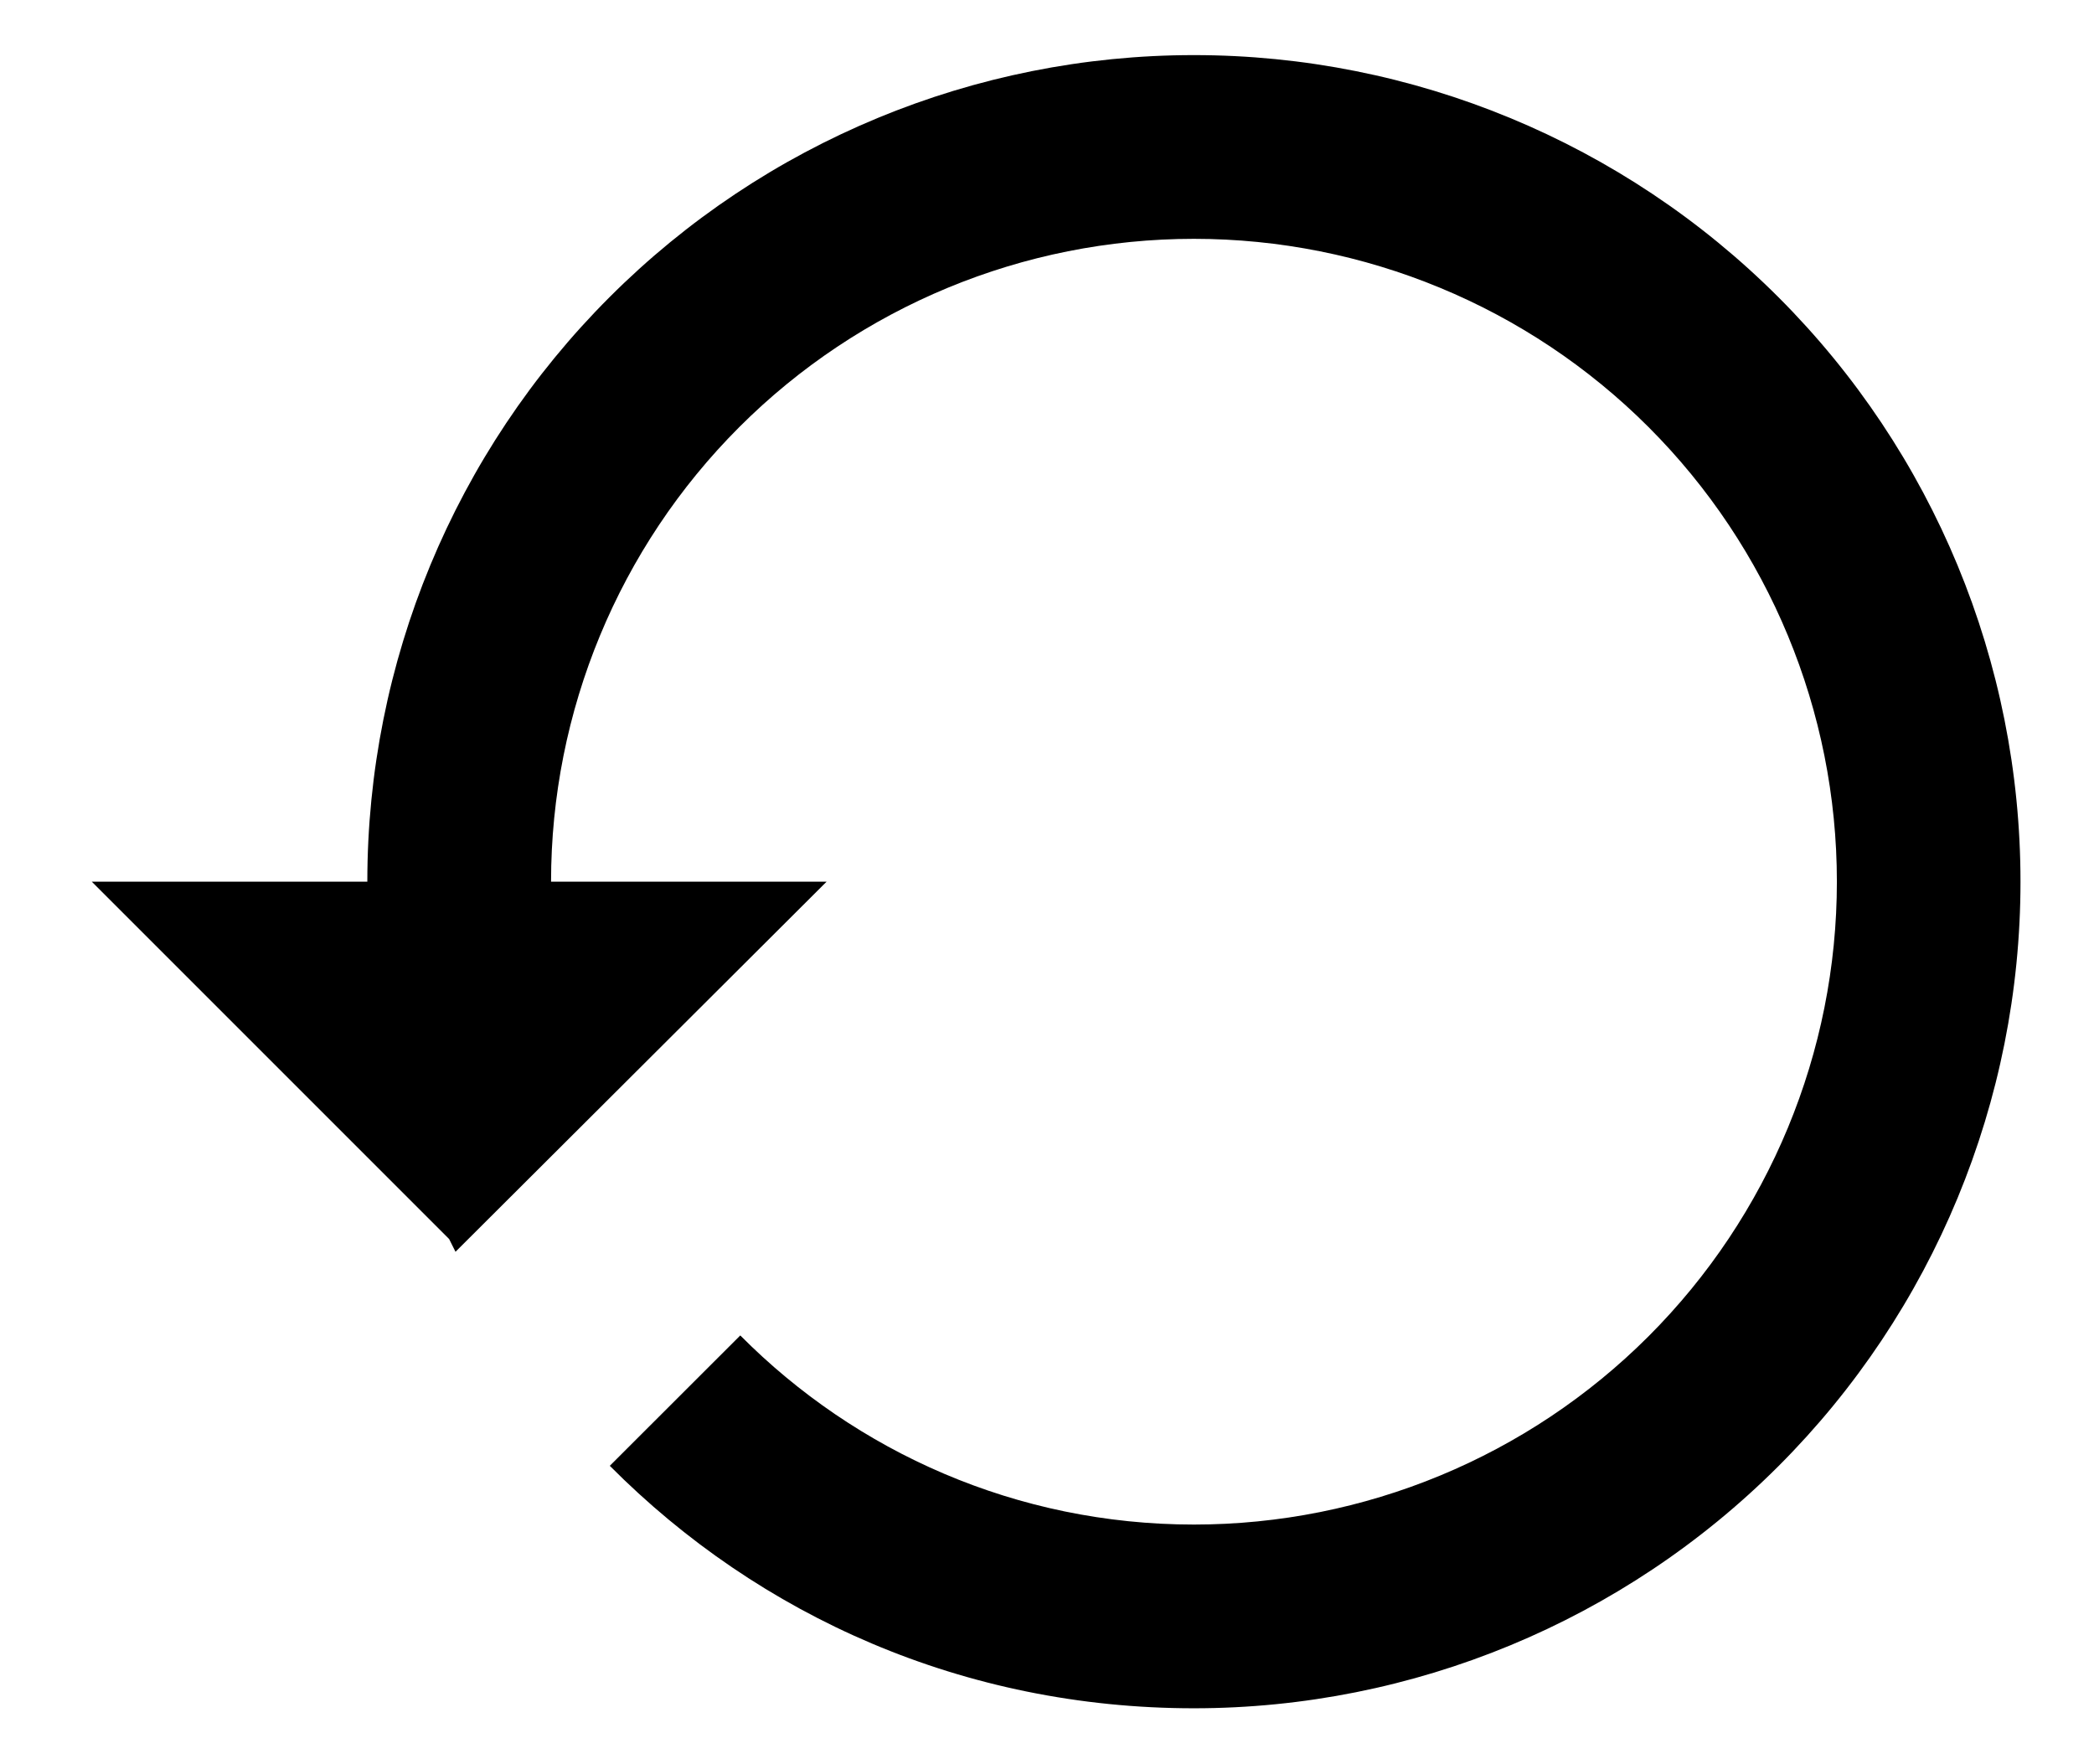
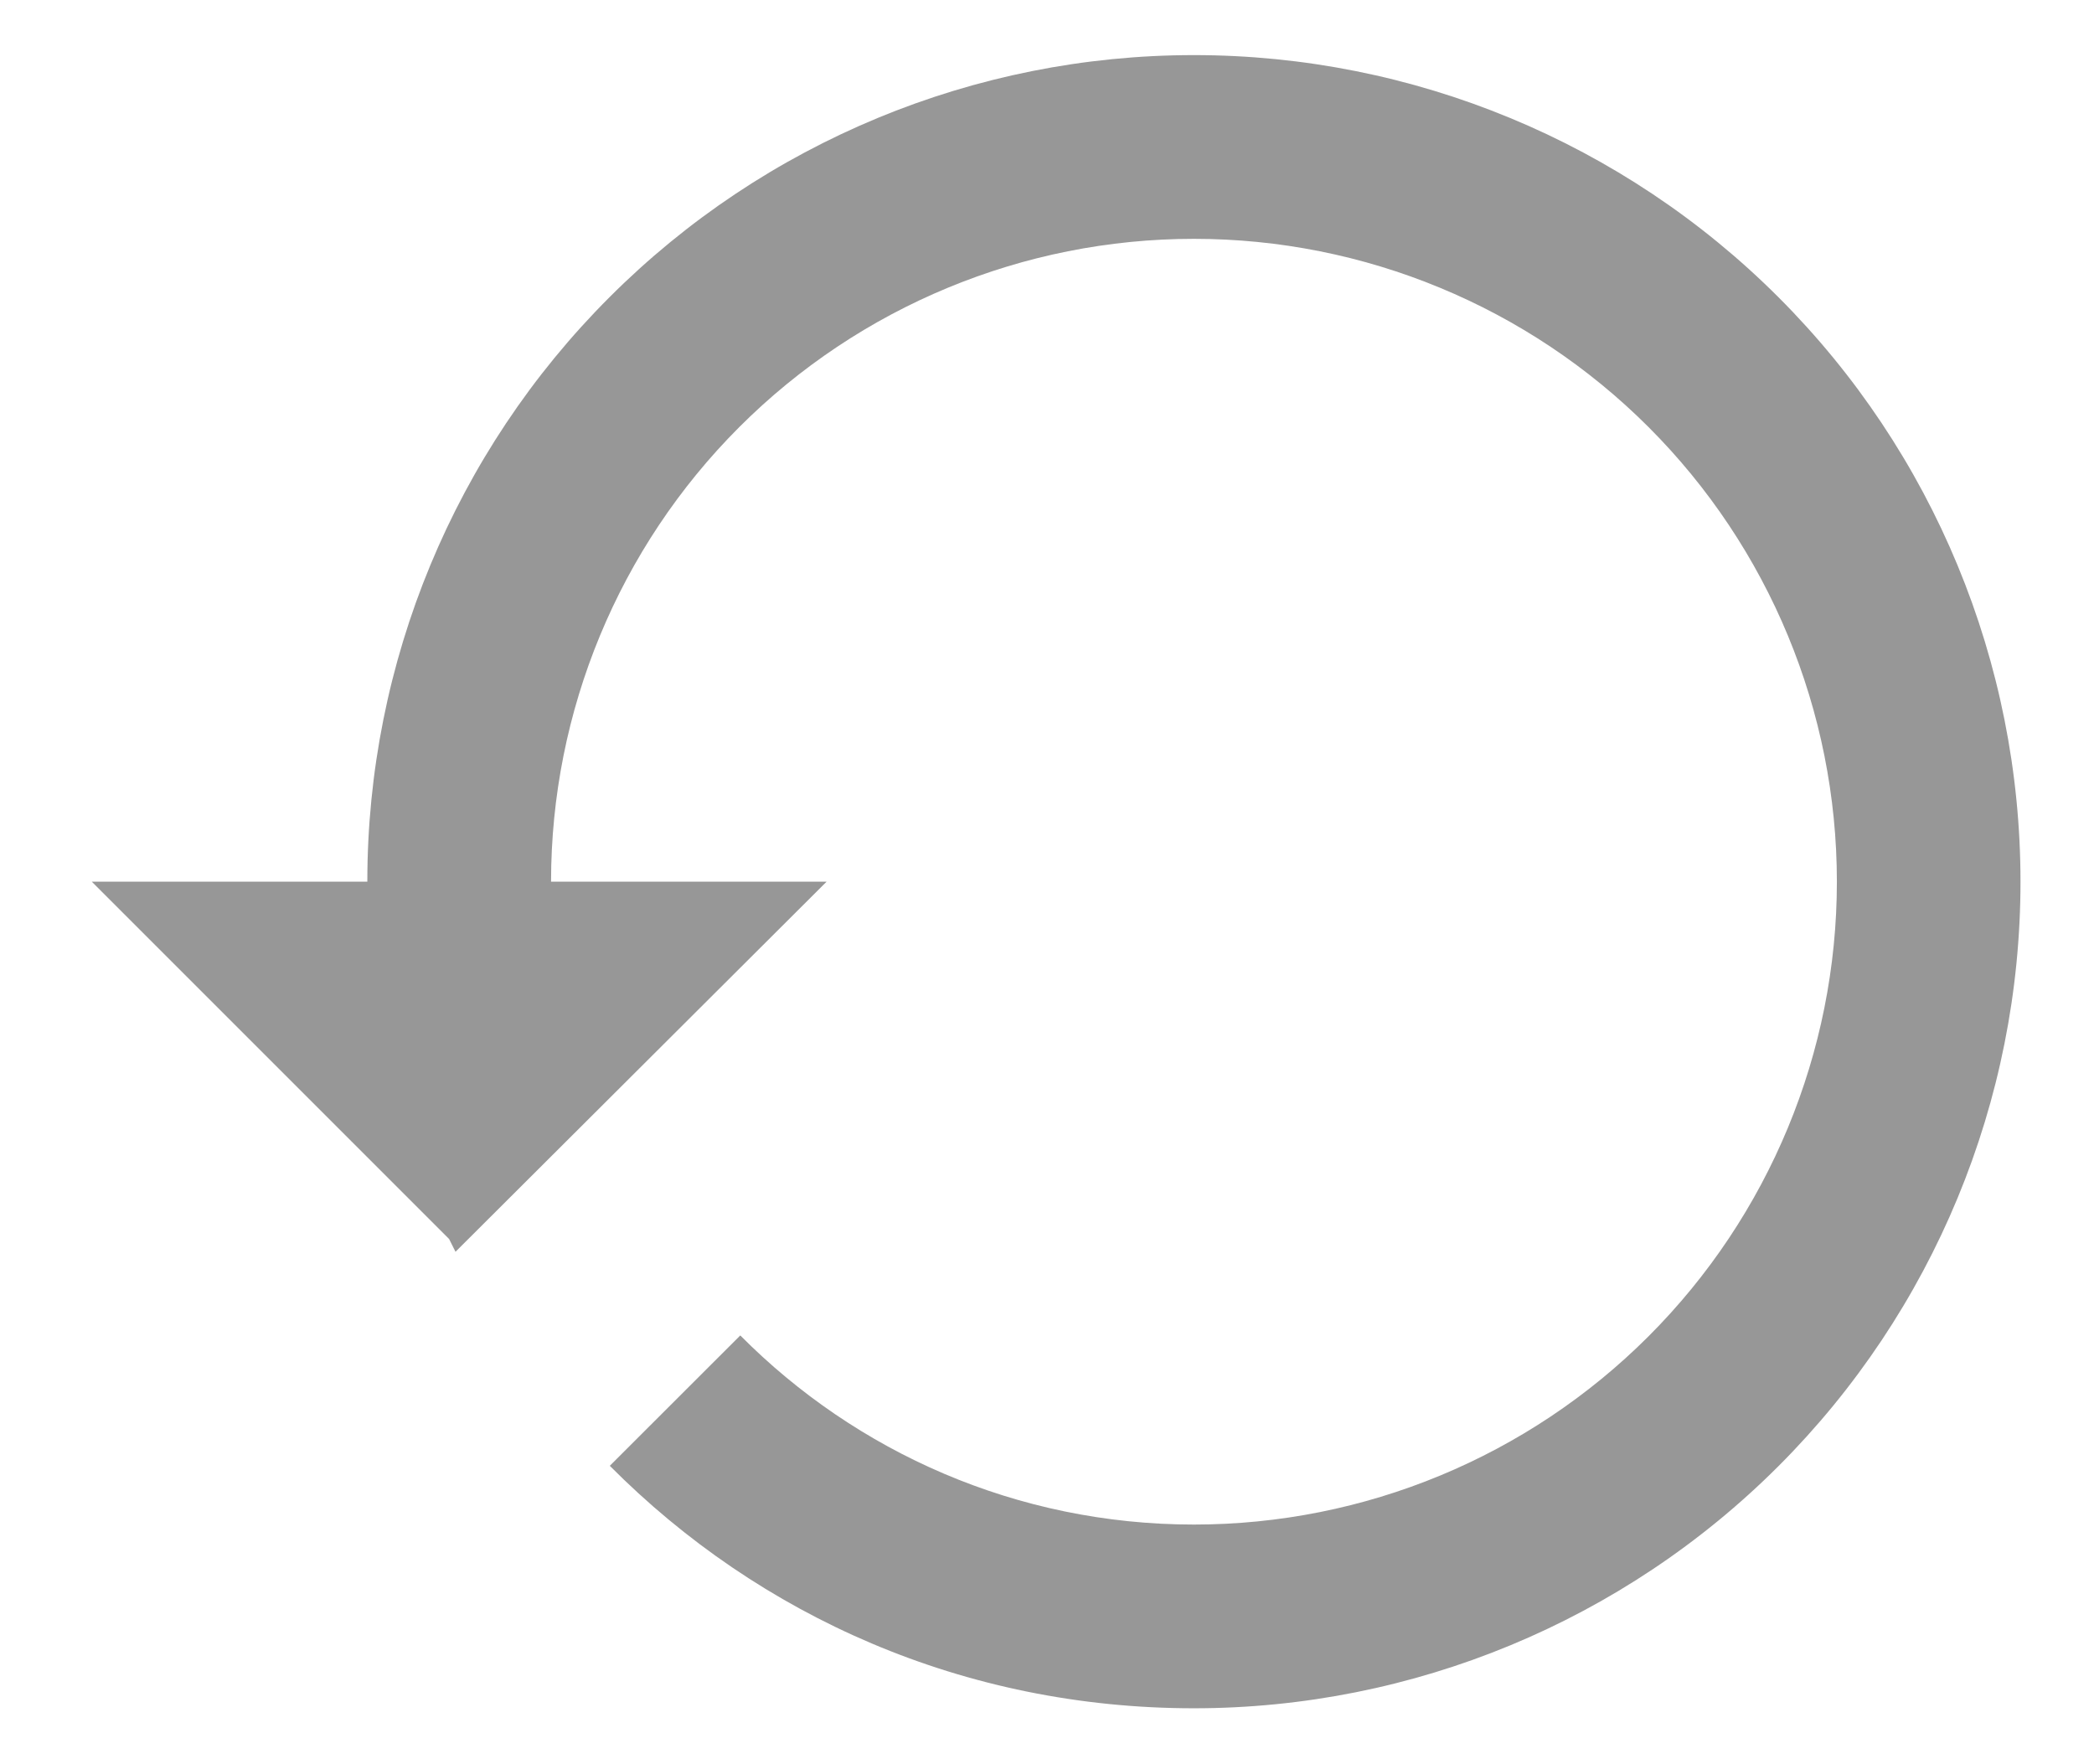
<svg xmlns="http://www.w3.org/2000/svg" width="19" height="16" viewBox="0 0 19 16" fill="none">
-   <path d="M10.833 0.5C8.844 0.5 6.936 1.29 5.53 2.697C4.123 4.103 3.333 6.011 3.333 8H0.833L4.075 11.242L4.133 11.358L7.5 8H5C5 6.453 5.614 4.969 6.708 3.875C7.802 2.781 9.286 2.167 10.833 2.167C12.38 2.167 13.864 2.781 14.958 3.875C16.052 4.969 16.667 6.453 16.667 8C16.667 9.547 16.052 11.031 14.958 12.125C13.864 13.219 12.38 13.833 10.833 13.833C9.225 13.833 7.767 13.175 6.717 12.117L5.533 13.3C6.892 14.667 8.75 15.5 10.833 15.5C12.822 15.5 14.73 14.71 16.137 13.303C17.543 11.897 18.333 9.989 18.333 8C18.333 6.011 17.543 4.103 16.137 2.697C14.73 1.29 12.822 0.5 10.833 0.5Z" fill="black" />
+   <path d="M10.833 0.5C8.844 0.5 6.936 1.29 5.53 2.697C4.123 4.103 3.333 6.011 3.333 8H0.833L4.075 11.242L4.133 11.358L7.5 8H5C5 6.453 5.614 4.969 6.708 3.875C7.802 2.781 9.286 2.167 10.833 2.167C12.38 2.167 13.864 2.781 14.958 3.875C16.052 4.969 16.667 6.453 16.667 8C16.667 9.547 16.052 11.031 14.958 12.125C13.864 13.219 12.38 13.833 10.833 13.833C9.225 13.833 7.767 13.175 6.717 12.117L5.533 13.3C6.892 14.667 8.75 15.5 10.833 15.5C12.822 15.5 14.73 14.71 16.137 13.303C17.543 11.897 18.333 9.989 18.333 8C18.333 6.011 17.543 4.103 16.137 2.697C14.73 1.29 12.822 0.5 10.833 0.5Z" fill="#979797" />
</svg>
